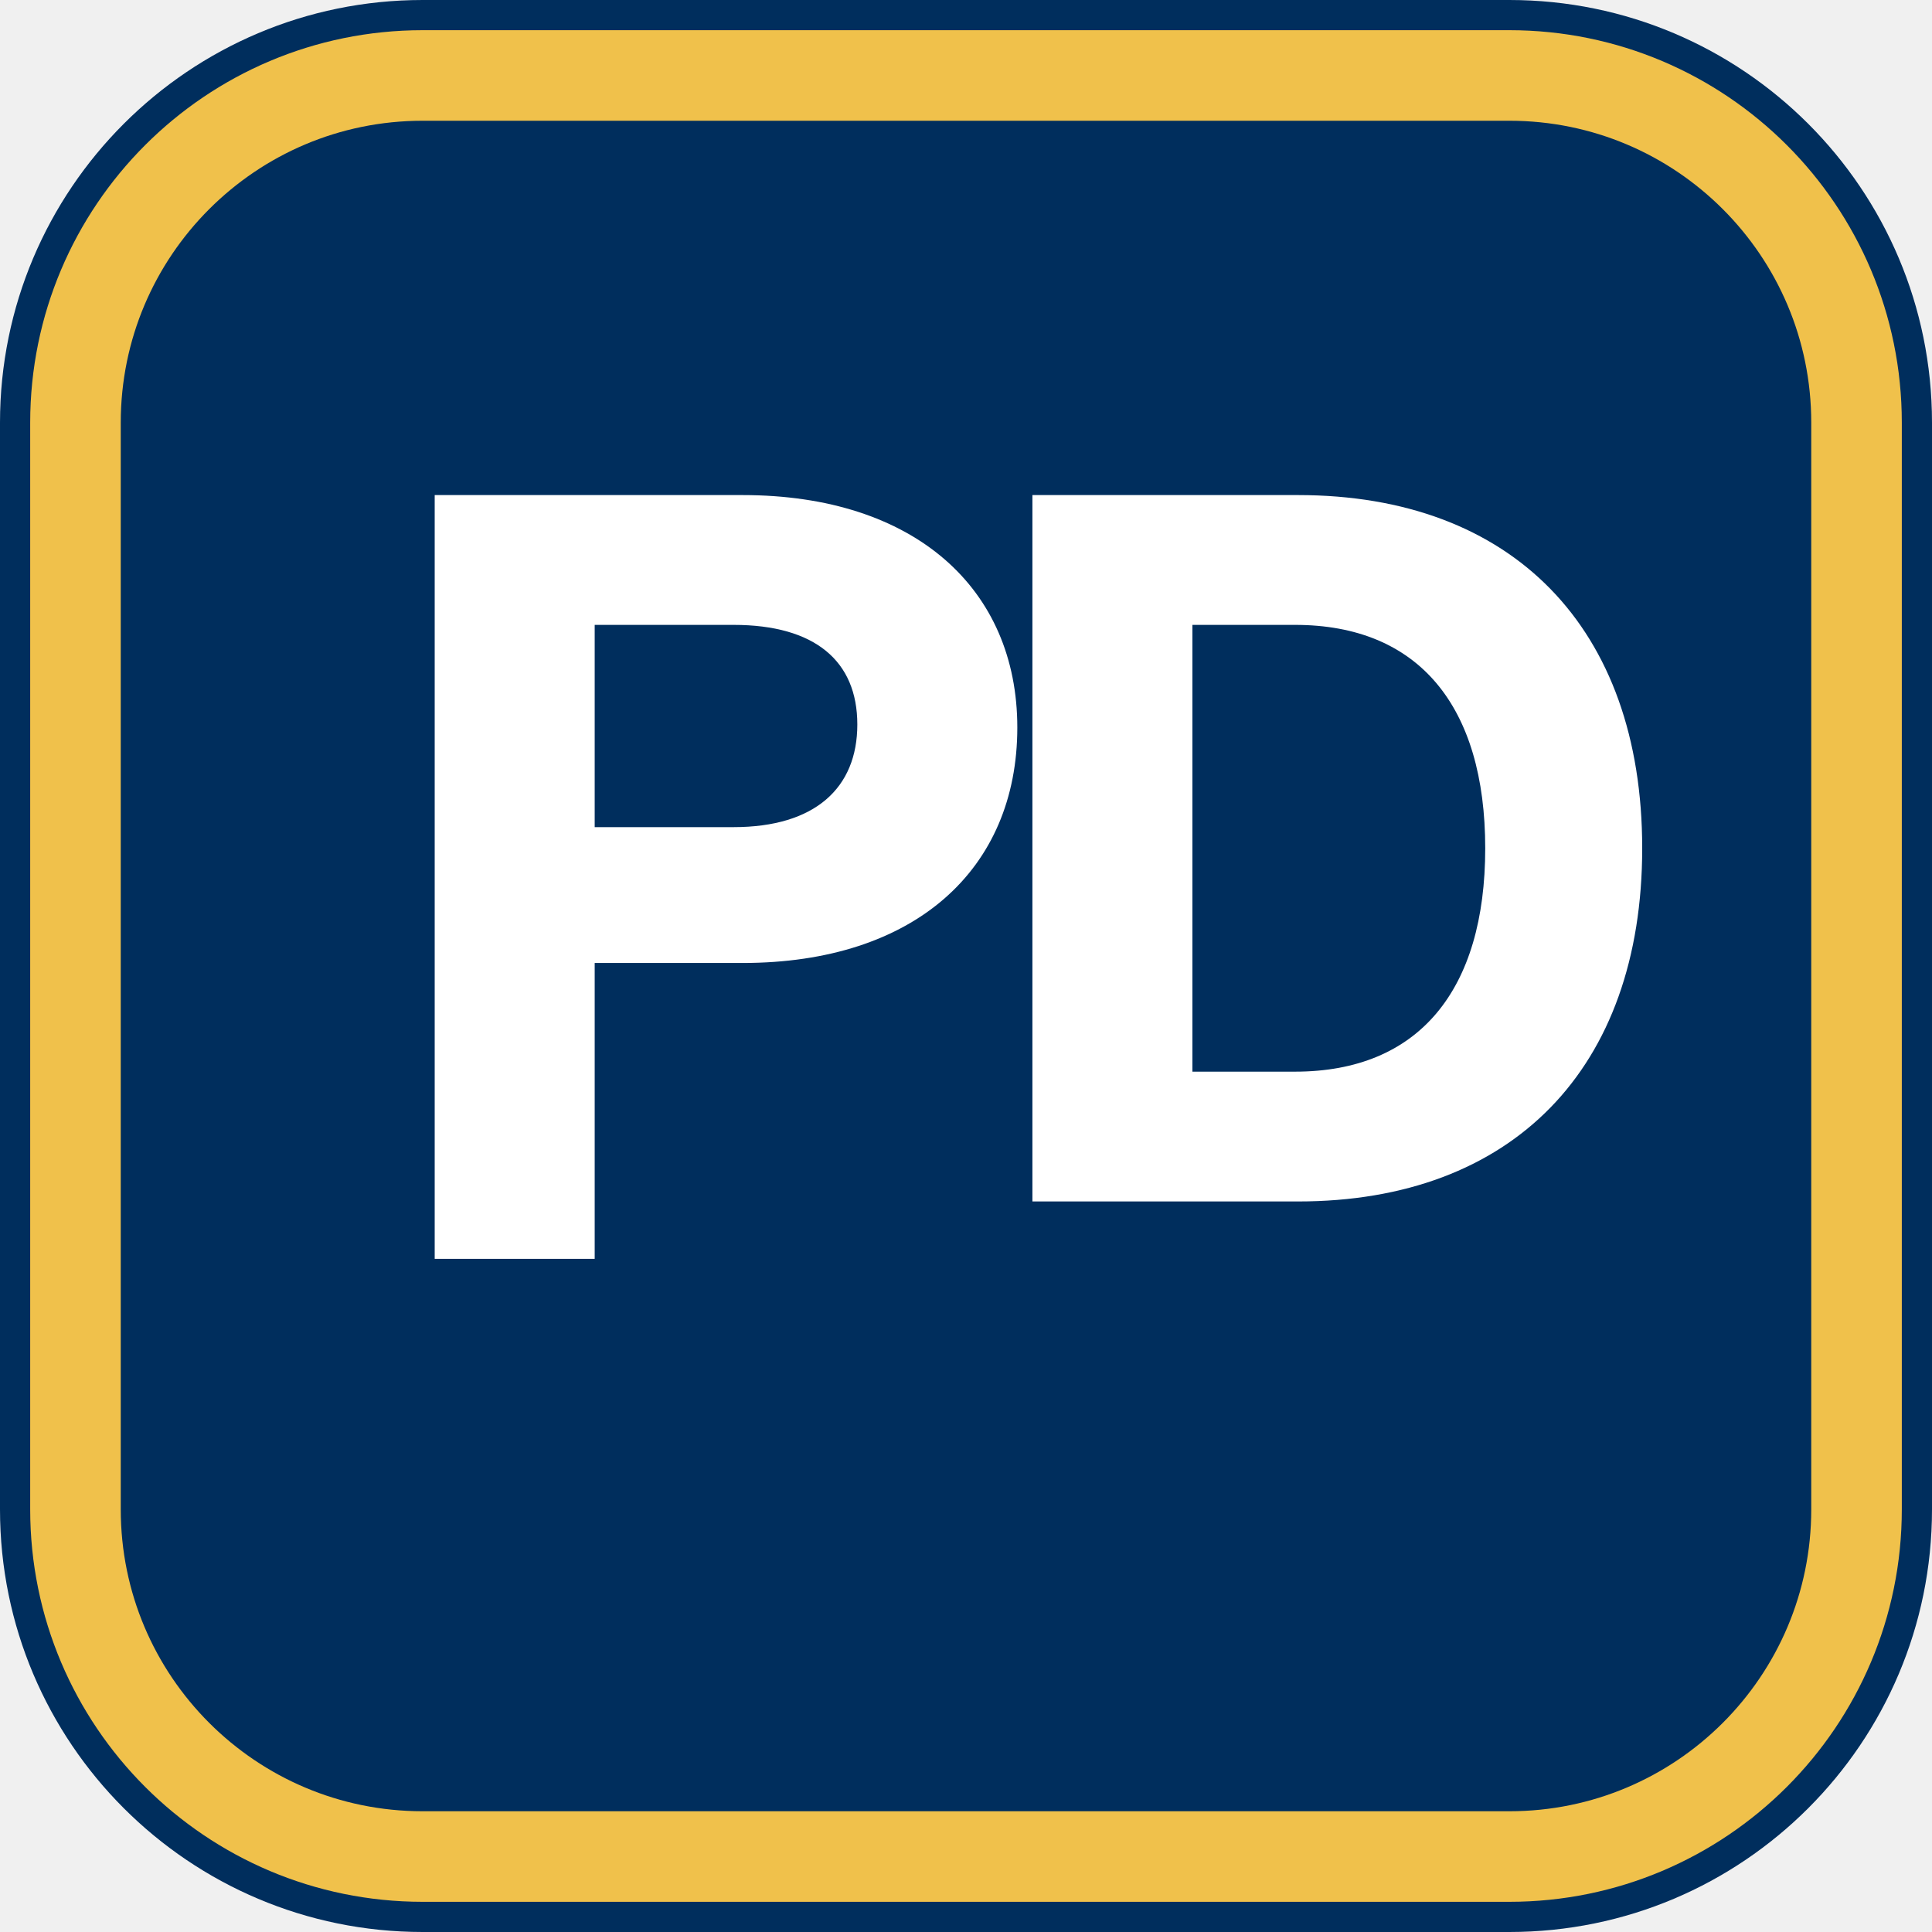
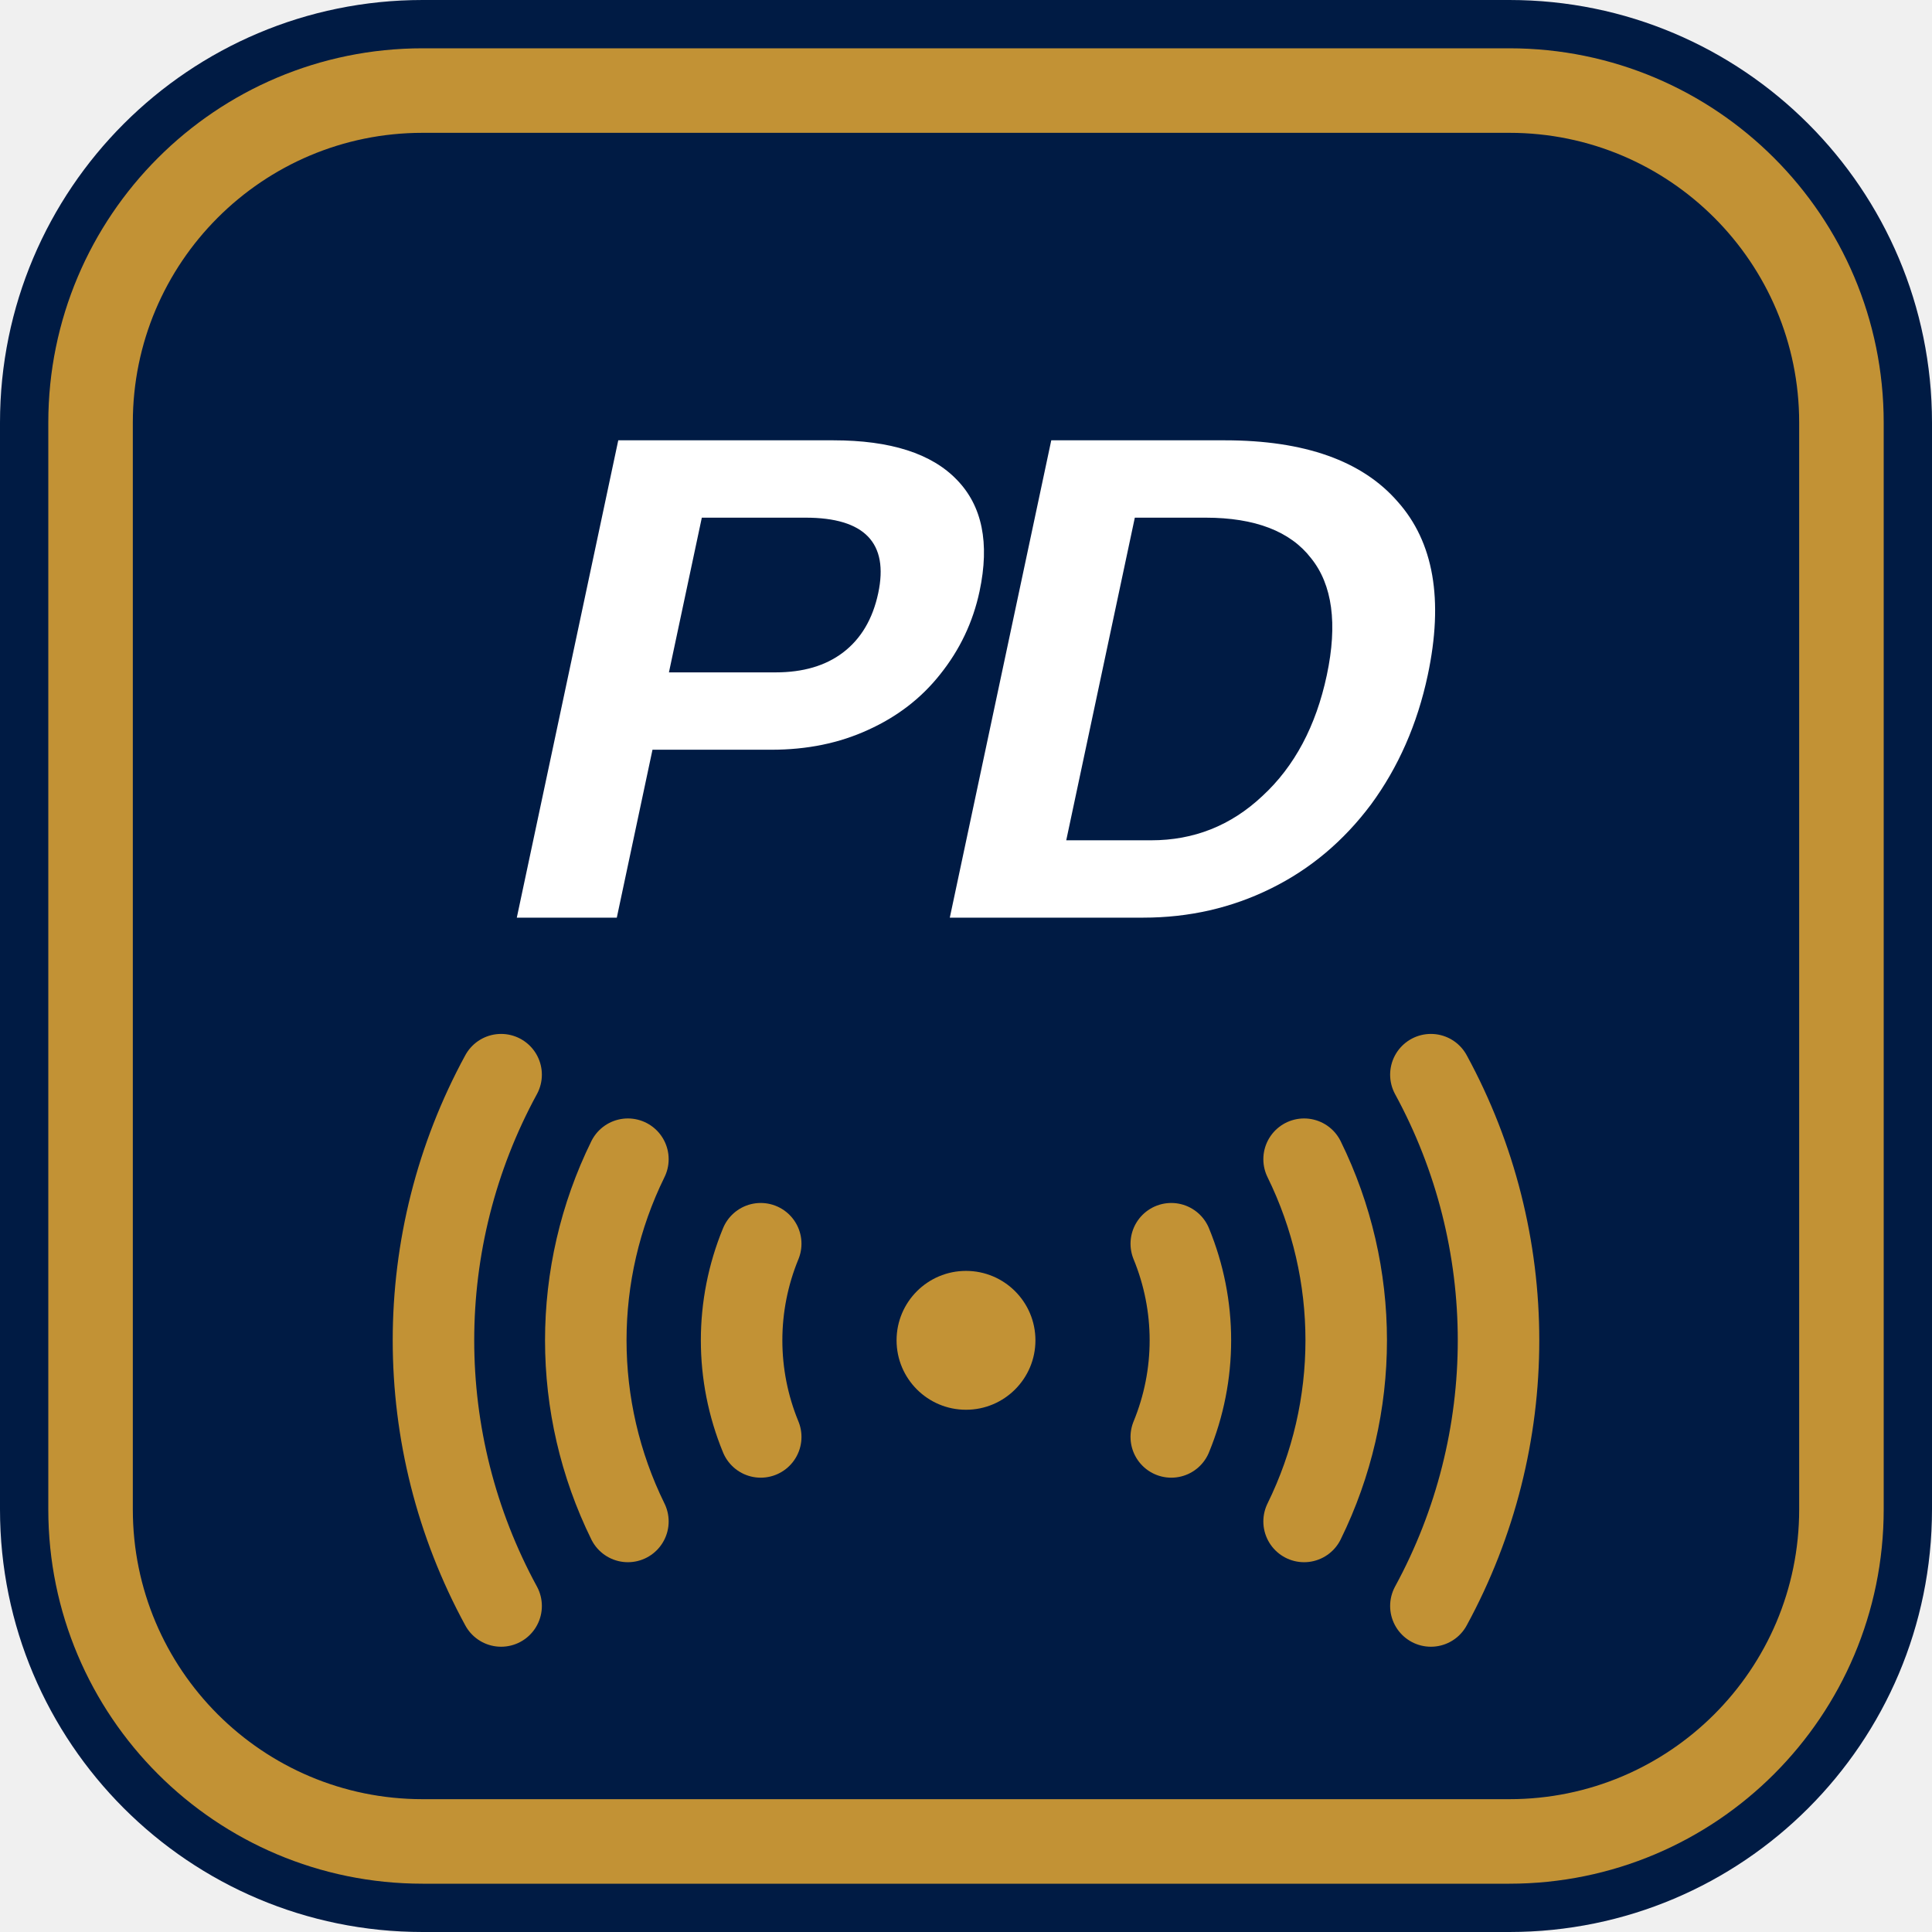
<svg xmlns="http://www.w3.org/2000/svg" viewBox="0 0 32 32" role="img" aria-label="PlayDelay">
-   <rect width="32" height="32" rx="7" fill="#002e5d" />
-   <rect x="1.25" y="1.25" width="29.5" height="29.5" rx="5.75" fill="none" stroke="#f0c14b" stroke-width="1.5" />
-   <g fill="#ffffff">
-     <path d="M7.2 8.2h5.1c2.85 0 4.55 1.55 4.55 3.85 0 2.35-1.7 3.9-4.55 3.9H9.85v4.9H7.2V8.2zm2.65 2.15v3.35h2.3c1.35 0 2.05-.65 2.05-1.7 0-1.05-.7-1.65-2.05-1.65h-2.3z" />
-     <path d="M17.1 8.2h4.4c3.55 0 5.7 2.2 5.7 5.85s-2.15 5.85-5.7 5.85h-4.4V8.2zm2.65 2.15v7.4h1.7c2.05 0 3.15-1.35 3.15-3.7 0-2.35-1.1-3.7-3.15-3.7h-1.7z" />
+   <rect width="32" height="32" rx="7" fill="#001b44" />
+   <rect x="1.5" y="1.5" width="29" height="29" rx="5.5" fill="none" stroke="#c29235" stroke-width="1.4" />
+   <g fill="#ffffff" transform="translate(16 13) skewX(-12) translate(-16 -13)">
+     <text x="16" y="15.2" text-anchor="middle" font-family="Arial Black, Helvetica Neue, Arial, sans-serif" font-size="11.5" font-weight="800" letter-spacing="-0.5">PD</text>
+   </g>
+   <g fill="none" stroke="#c29235" stroke-linecap="round" stroke-width="1.35">
+     <circle cx="16" cy="22.2" r="1.15" fill="#c29235" stroke="none" />
+     <path d="M12.6 20.6a4.2 4.2 0 0 0 0 3.2" />
+     <path d="M19.4 20.6a4.2 4.2 0 0 1 0 3.2" />
+     <path d="M10.4 19.2a6.8 6.8 0 0 0 0 6" />
+     <path d="M21.6 19.2a6.8 6.8 0 0 1 0 6" />
+     <path d="M8.3 17.8a9.2 9.2 0 0 0 0 8.8" />
+     <path d="M23.7 17.8a9.2 9.2 0 0 1 0 8.8" />
  </g>
</svg>
